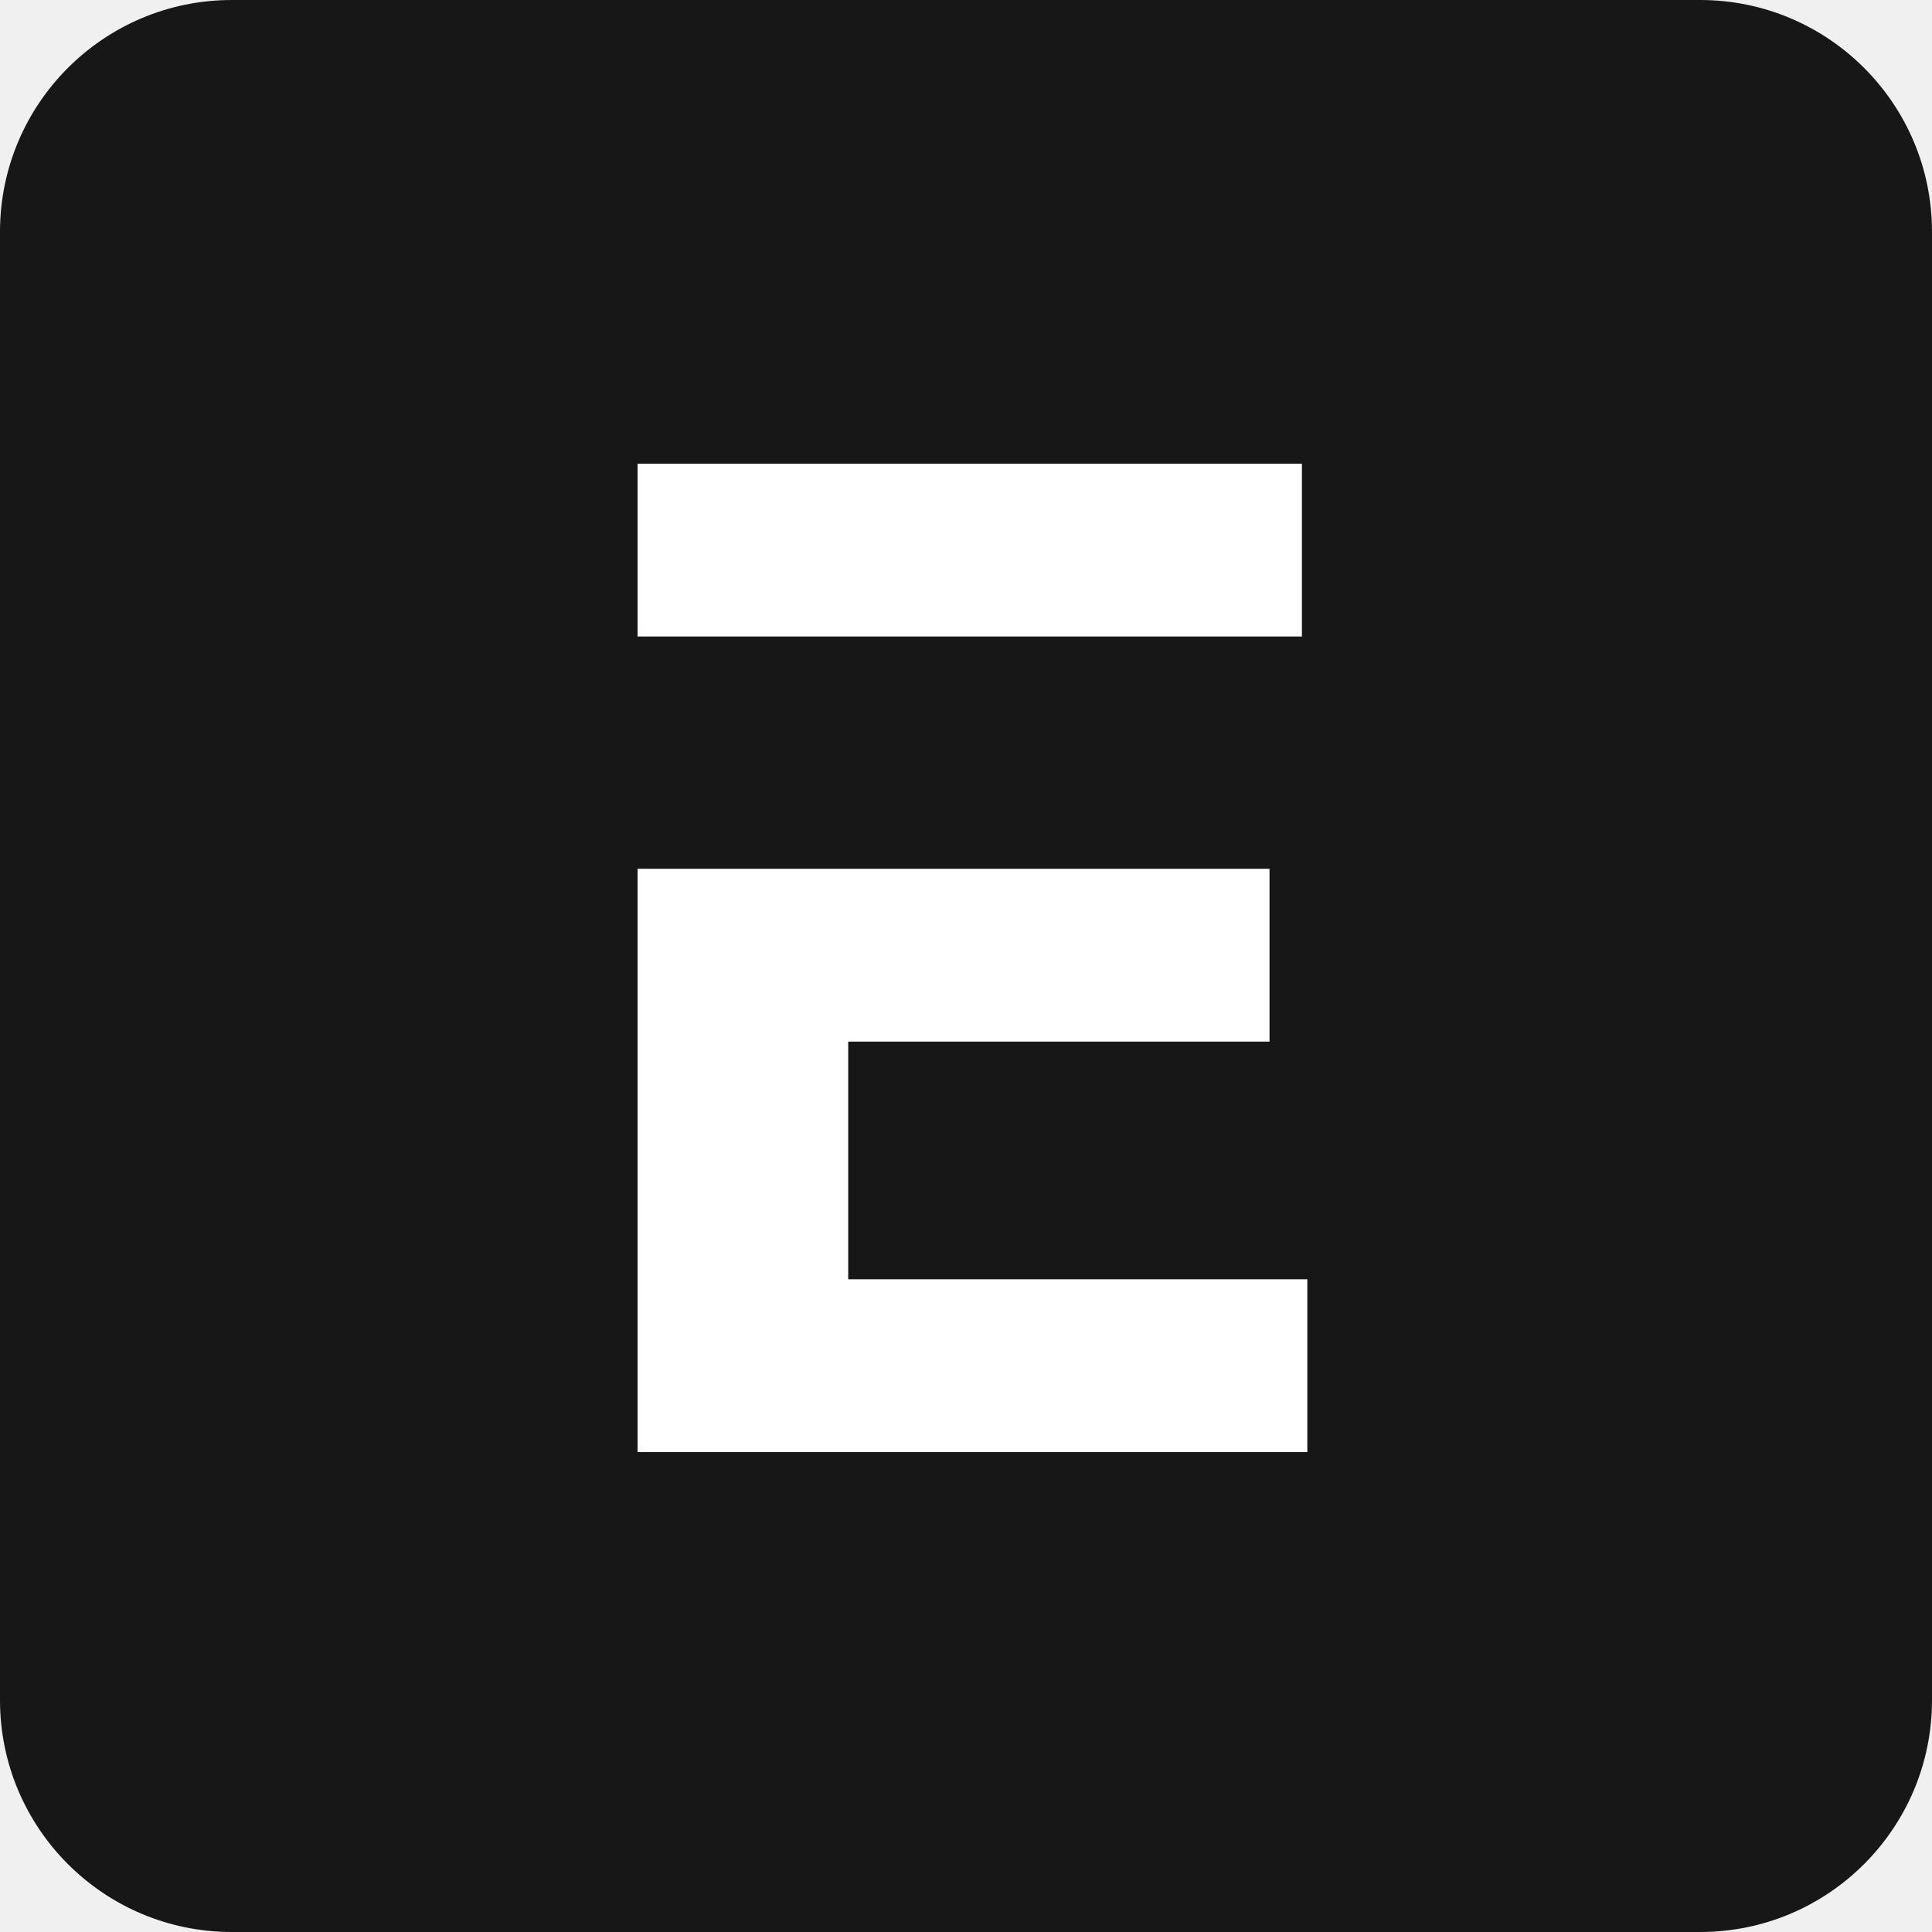
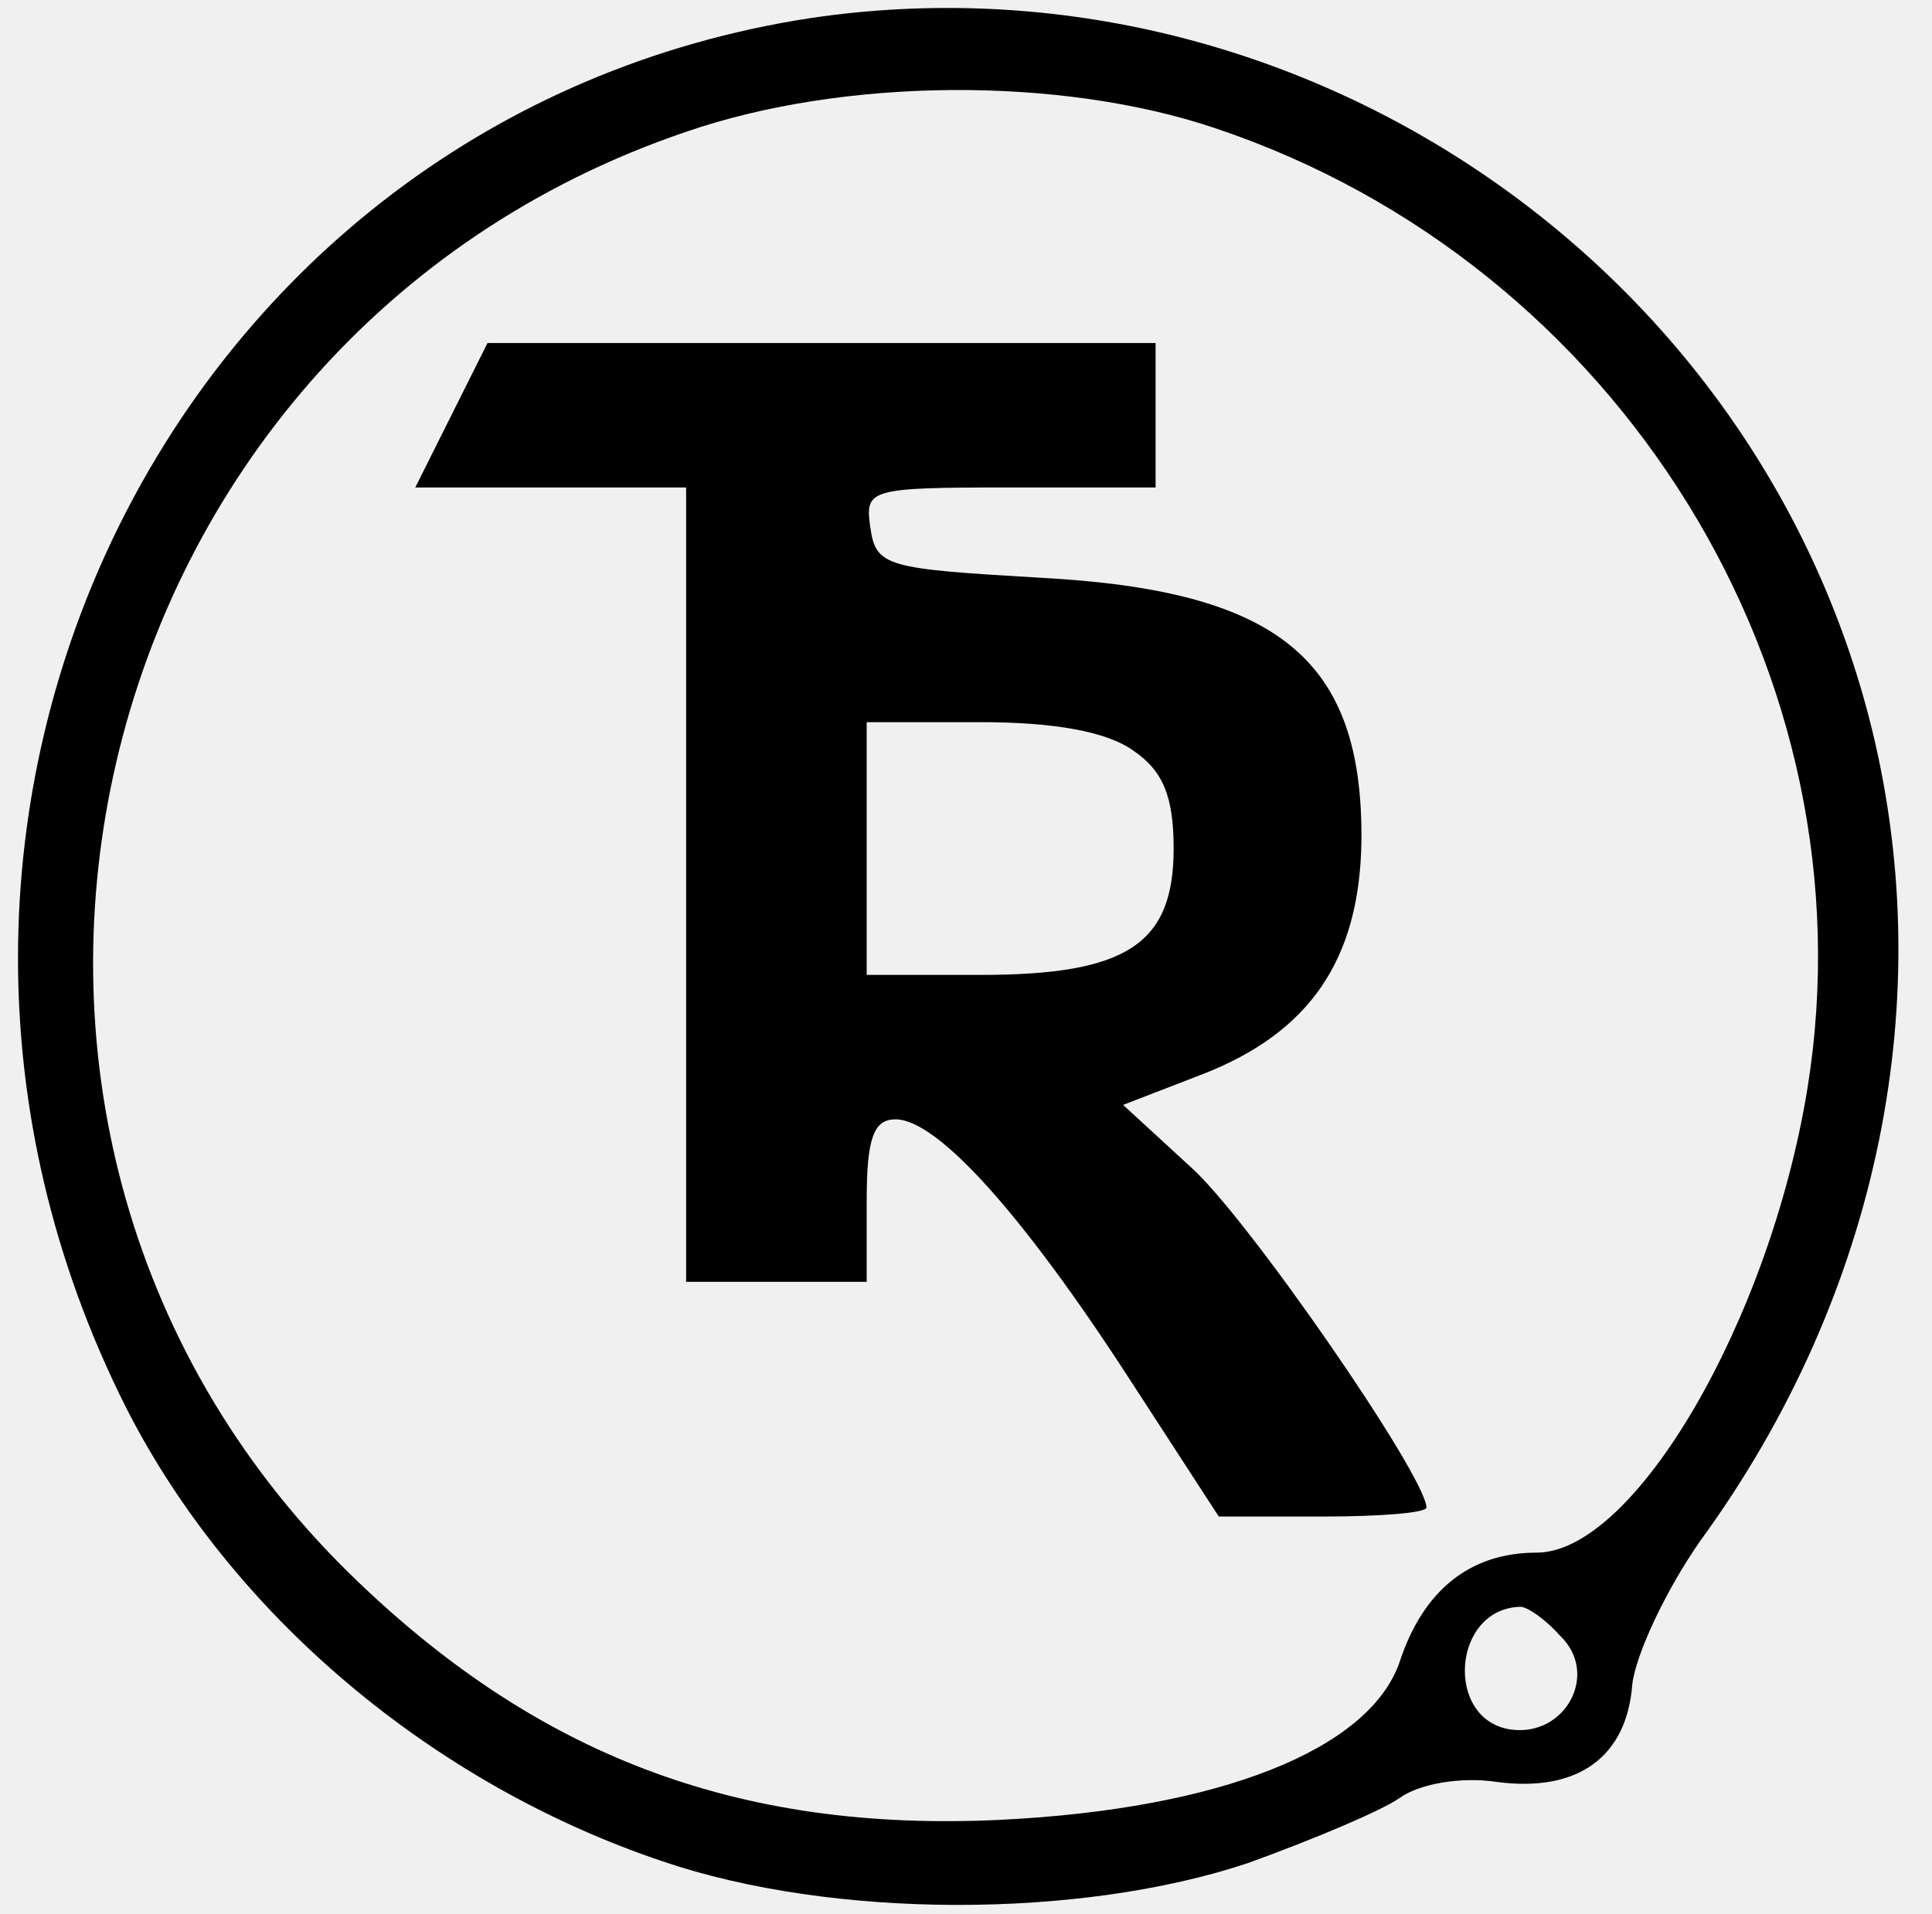
- <svg xmlns="http://www.w3.org/2000/svg" width="100" height="100" viewBox="0 0 100 100" fill="none">
-   <path d="M0 12C0 5.373 5.373 0 12 0H88C94.627 0 100 5.373 100 12V88C100 94.627 94.627 100 88 100H12C5.373 100 0 94.627 0 88V12Z" fill="#171717" />
-   <path d="M65.71 32.946H67.387V24H33V32.946H43.903H65.71Z" fill="white" />
-   <path d="M43.903 66.215V53.914H65.71V44.968H43.903H33V75.161H67.667V66.215H43.903Z" fill="white" />
+ <svg xmlns="http://www.w3.org/2000/svg" version="1.0" width="107pt" height="106pt" viewBox="0 0 107 106" preserveAspectRatio="xMidYMid meet">
+   <g transform="translate(0,106) scale(0.1,-0.1)" fill="#000000" stroke="none">
+     <path d="M449 1050 c-353 -54 -544 -443 -379 -770 58 -114 169 -208 297 -251 94 -32 231 -32 324 -1 36 13 74 29 84 36 11 8 34 12 54 9 45 -6 72 14 75 54 2 17 19 53 38 80 99 136 133 302 93 456 -67 257 -323 426 -586 387z m224 -61 c224 -75 365 -303 328 -532 -21 -129 -96 -257 -150 -257 -37 0 -63 -21 -76 -61 -17 -48 -99 -81 -221 -87 -146 -7 -258 36 -361 137 -253 249 -152 683 187 798 87 30 207 31 293 2z m191 -835 c22 -21 3 -56 -27 -52 -37 5 -33 67 5 68 4 0 14 -7 22 -16z" />
+     <path d="M250 830 l-20 -40 75 0 75 0 0 -220 0 -220 50 0 50 0 0 45 c0 35 4 45 16 45 23 0 70 -52 129 -143 l50 -77 58 0 c31 0 57 2 57 5 0 17 -100 162 -131 189 l-37 34 44 17 c59 23 87 63 88 129 1 101 -46 139 -178 146 -85 5 -91 6 -94 28 -3 21 -1 22 77 22 l81 0 0 40 0 40 -185 0 -185 0 -20 -40z m378 -186 c16 -11 22 -25 22 -54 0 -53 -26 -70 -107 -70 l-63 0 0 70 0 70 63 0 c40 0 70 -5 85 -16z" />
+   </g>
</svg>
